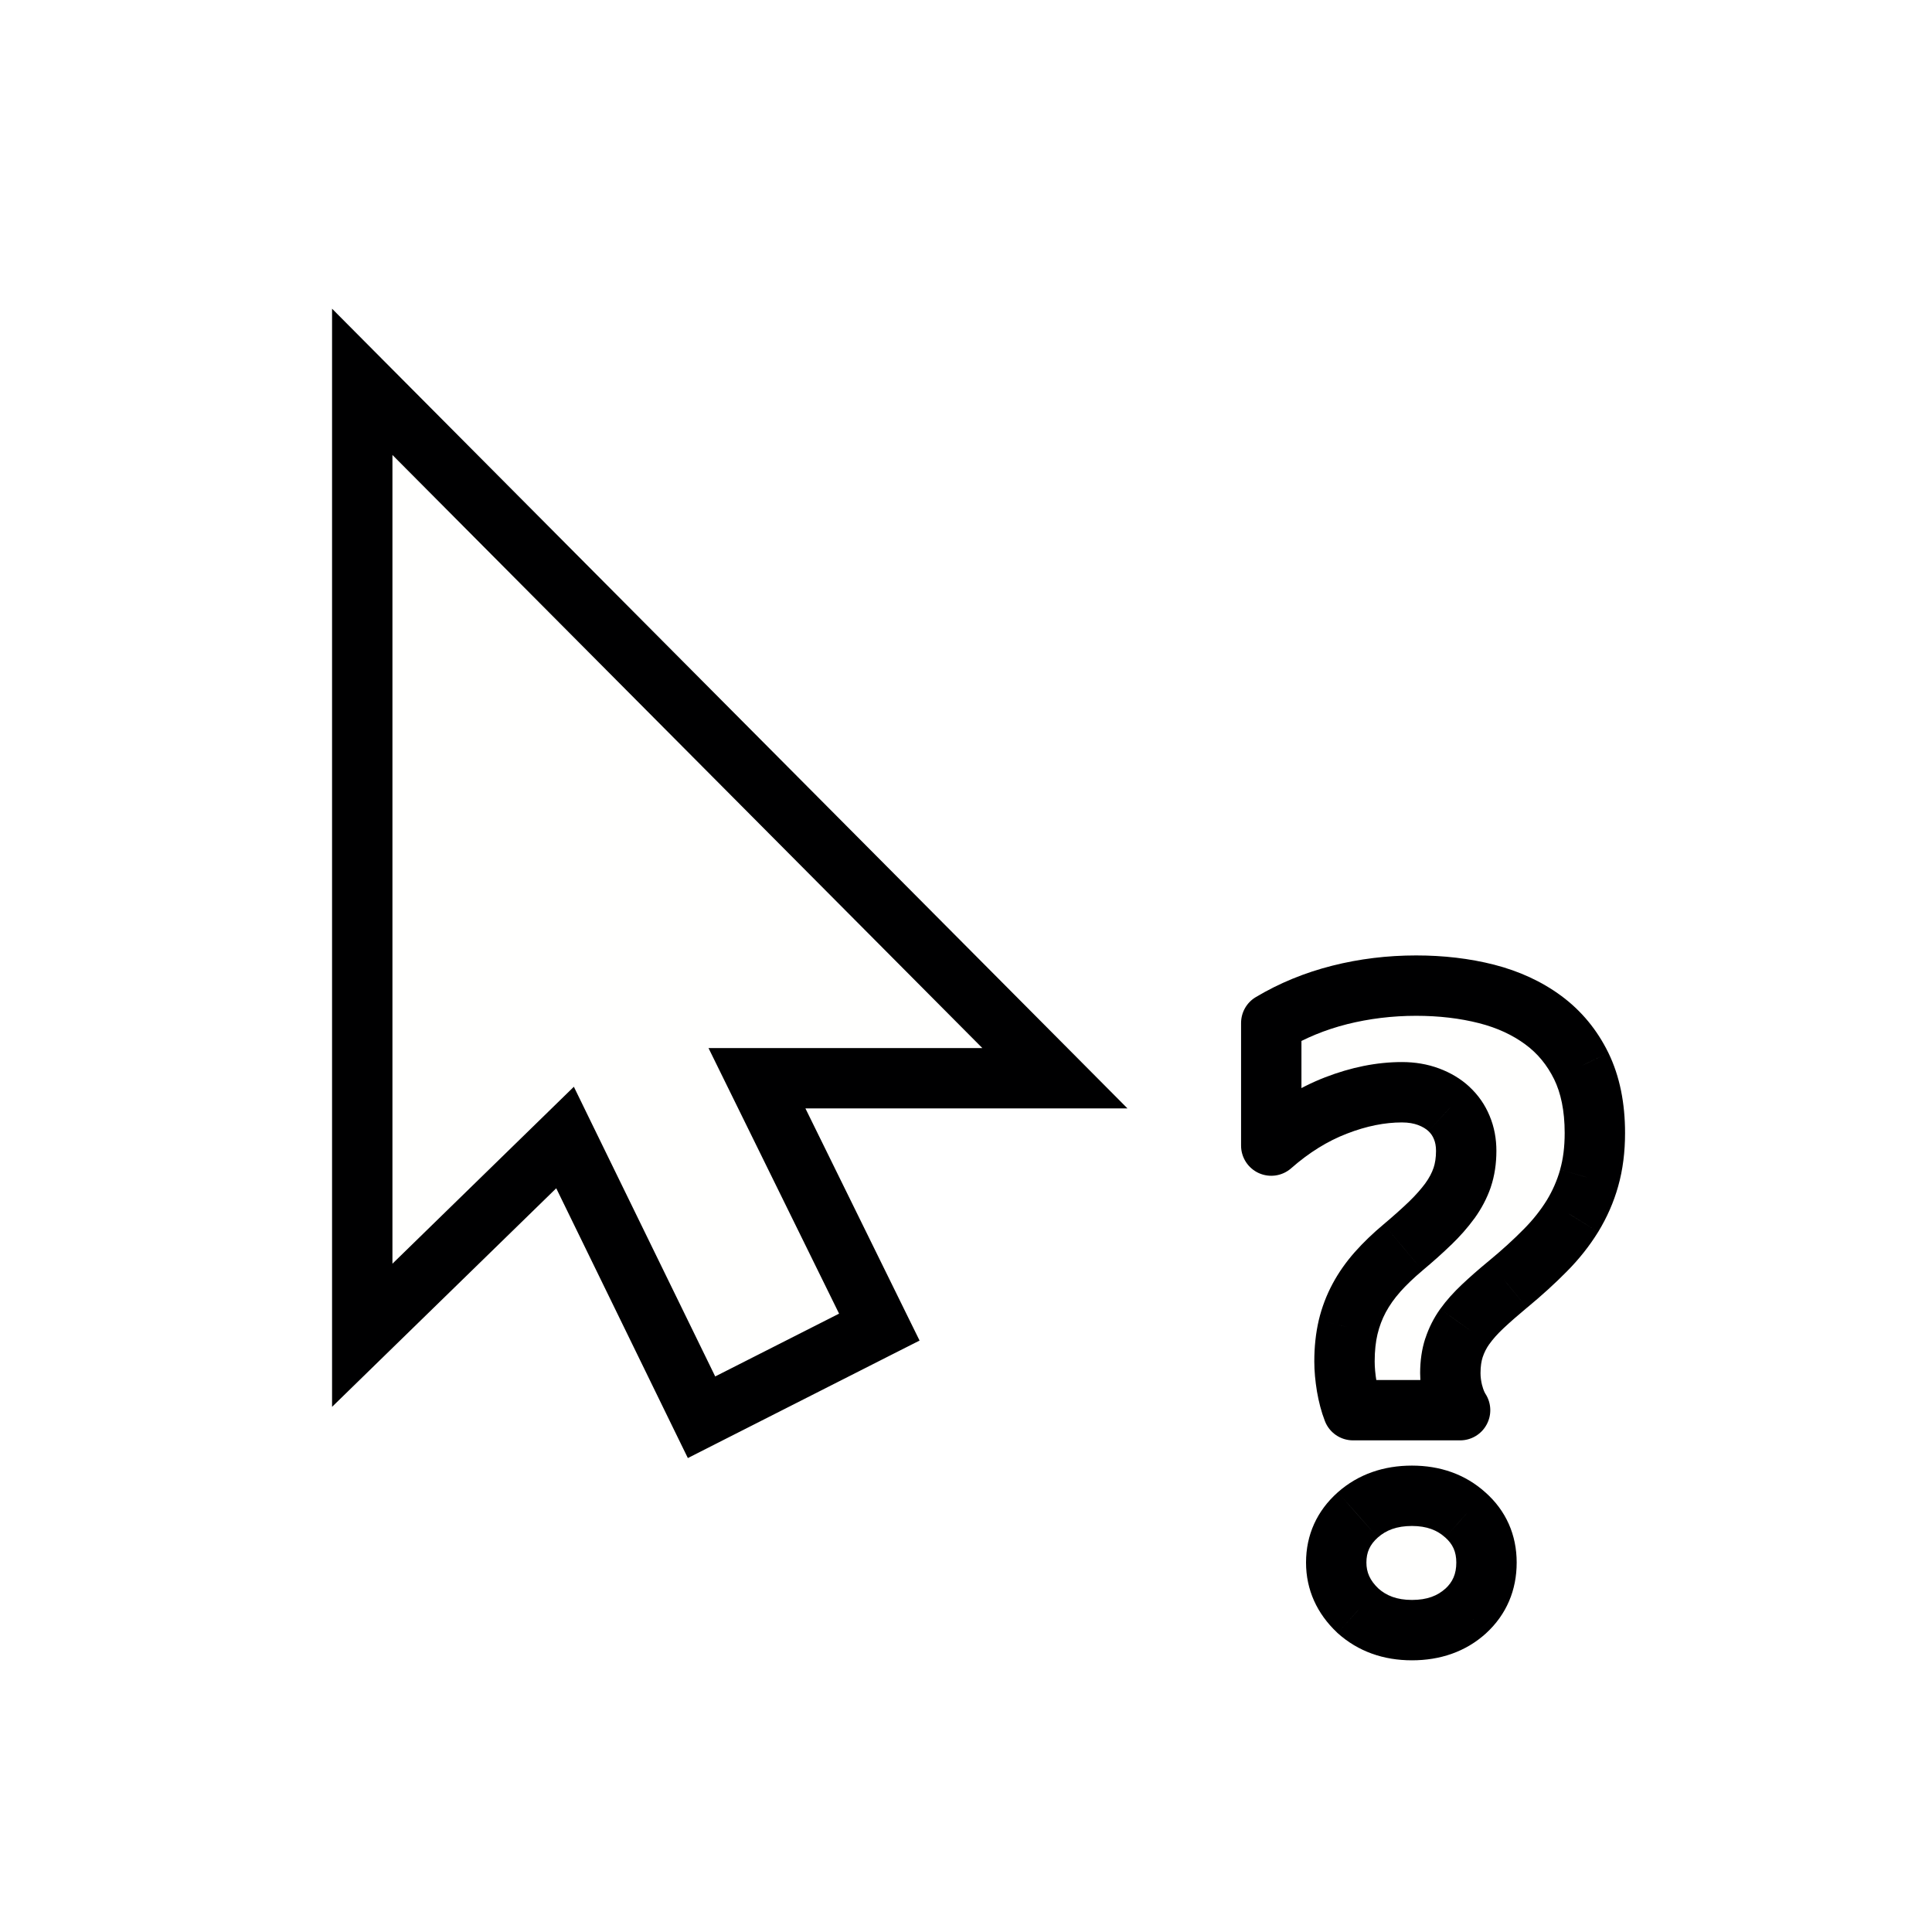
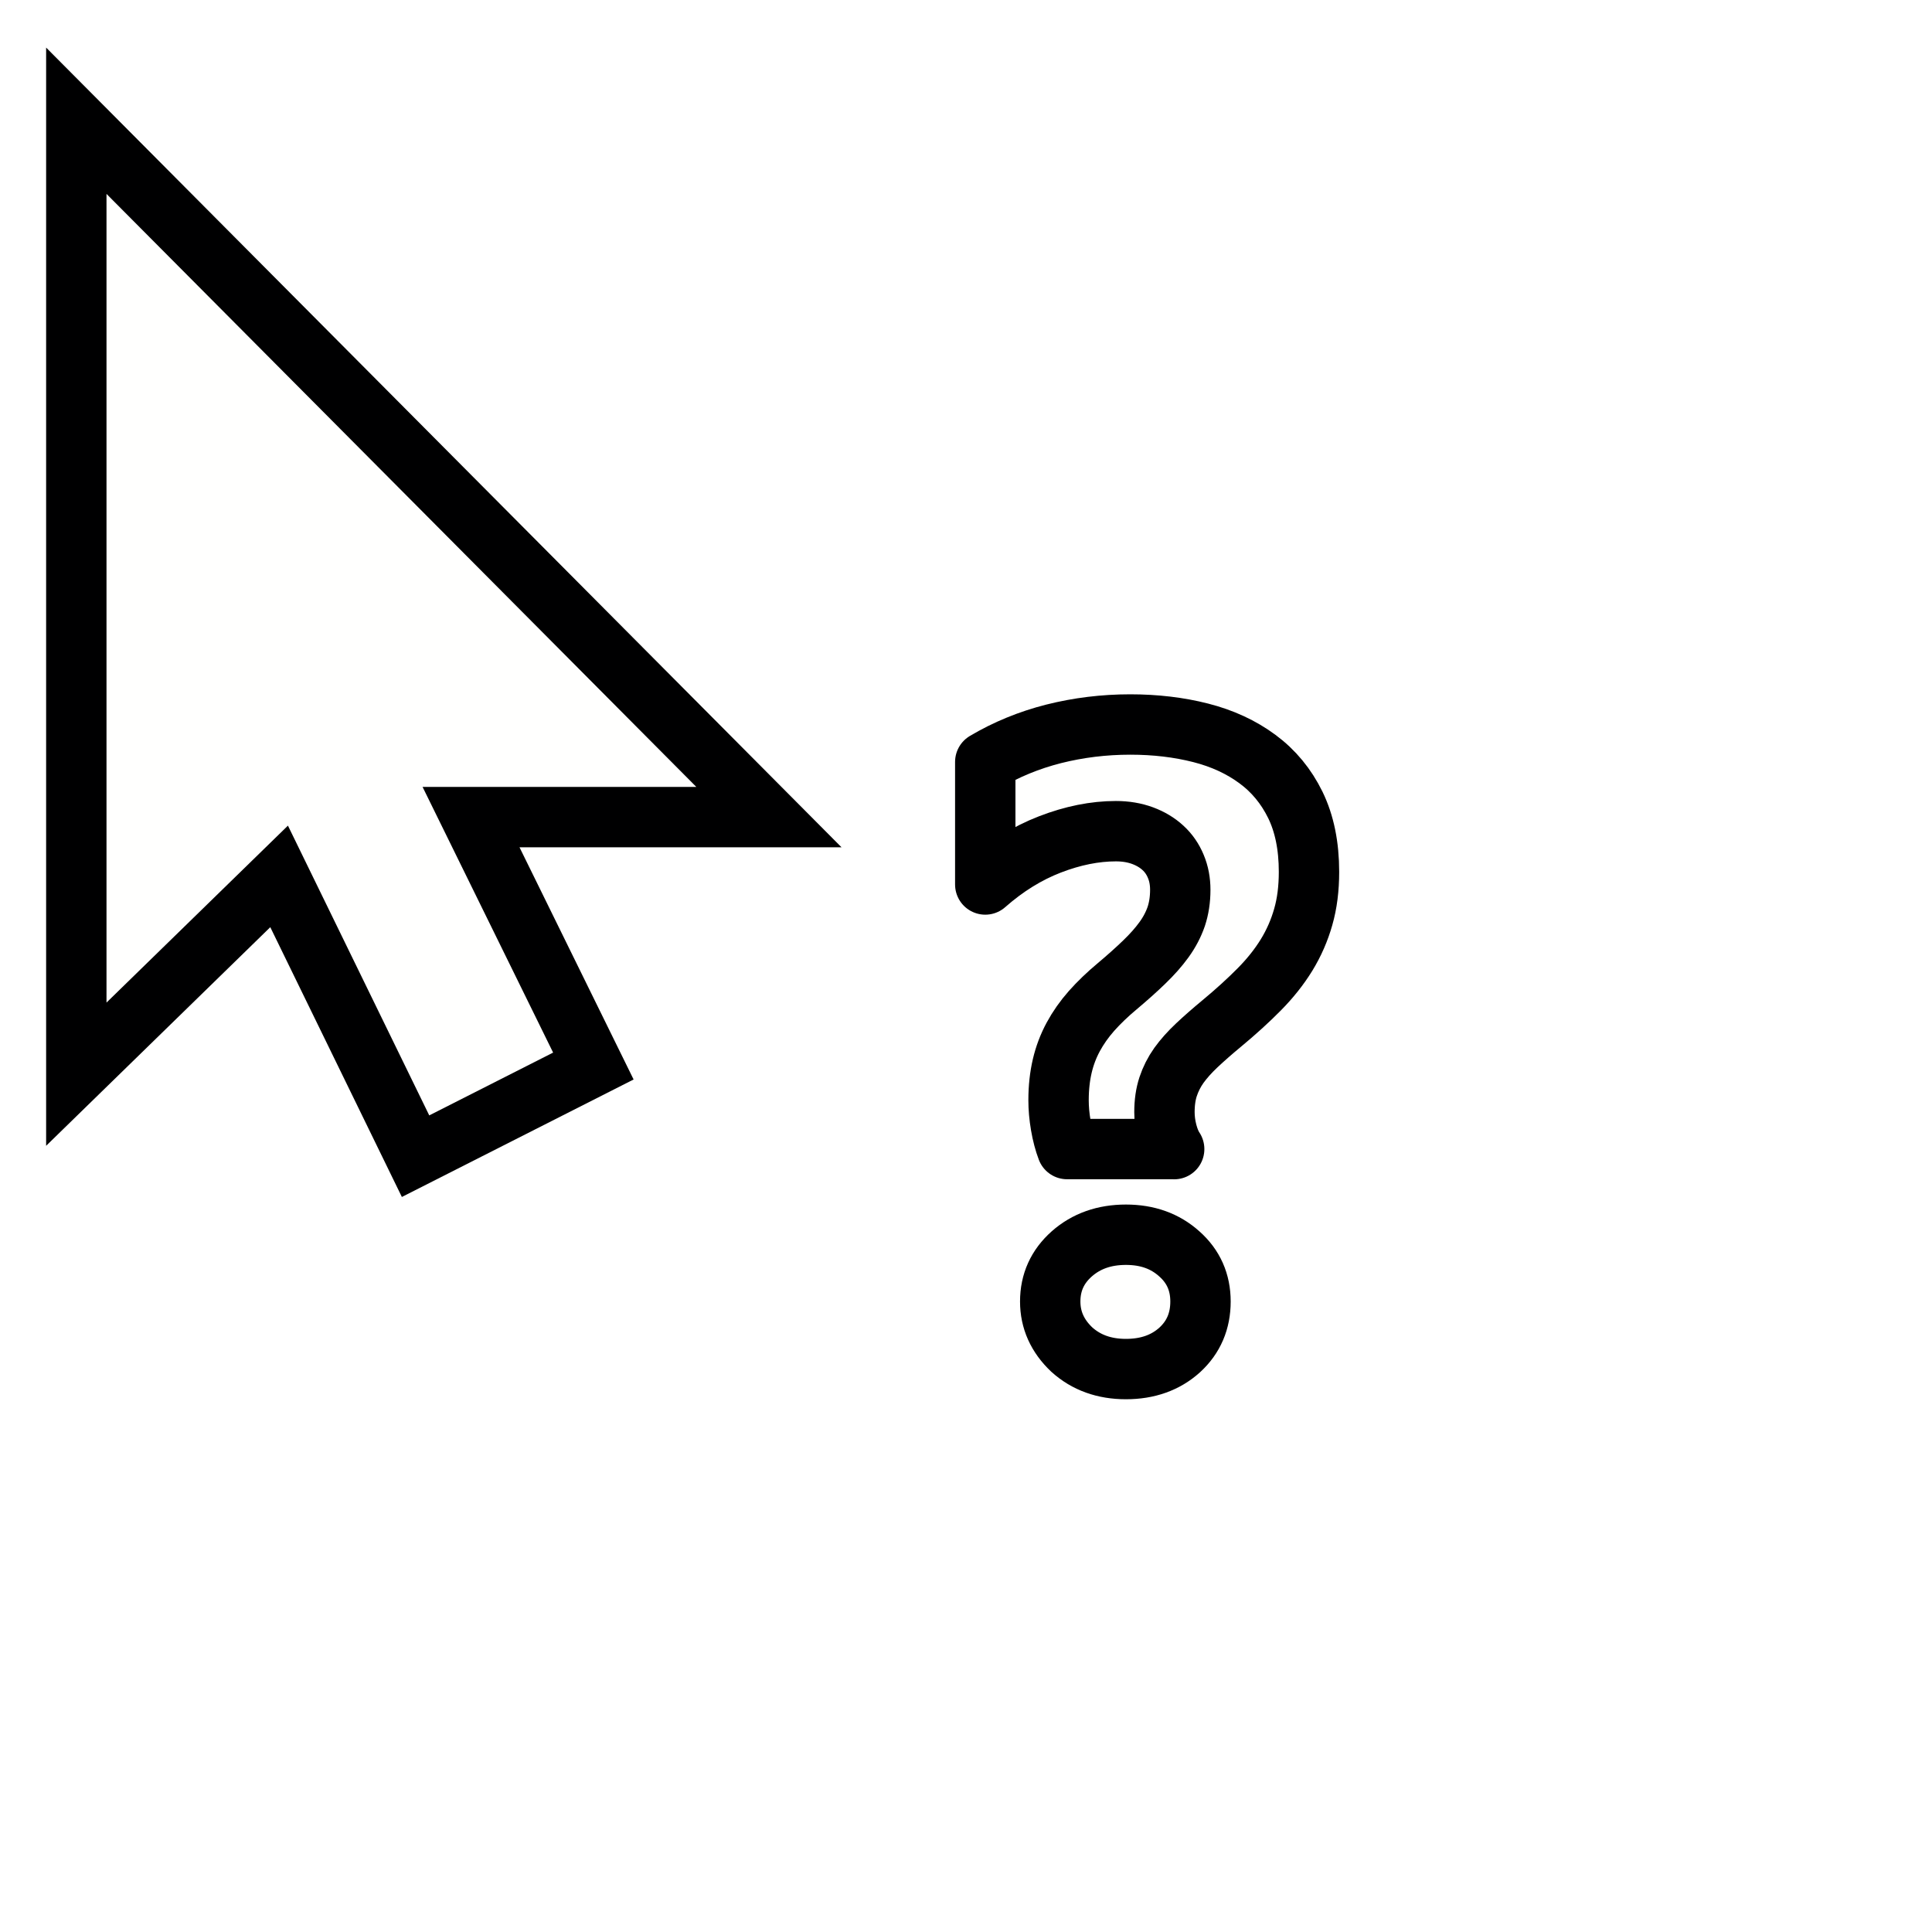
- <svg xmlns="http://www.w3.org/2000/svg" width="32" height="32" viewBox="0 0 32 32" fill="none">
-   <path d="M24.184 23.357C24.134 23.281 24.095 23.186 24.066 23.074C24.036 22.962 24.022 22.852 24.022 22.744C24.022 22.586 24.043 22.446 24.083 22.322C24.124 22.199 24.183 22.082 24.261 21.972C24.34 21.862 24.439 21.751 24.558 21.638C24.678 21.526 24.816 21.404 24.974 21.274C25.207 21.081 25.413 20.893 25.593 20.71C25.774 20.529 25.924 20.339 26.046 20.141C26.166 19.943 26.259 19.733 26.321 19.511C26.385 19.288 26.416 19.04 26.416 18.766C26.416 18.334 26.34 17.964 26.19 17.656C26.039 17.349 25.831 17.096 25.563 16.898C25.295 16.7 24.983 16.555 24.622 16.463C24.262 16.371 23.874 16.325 23.456 16.325C23.02 16.325 22.597 16.376 22.188 16.48C21.779 16.583 21.402 16.738 21.056 16.945V18.975C21.393 18.678 21.75 18.456 22.128 18.31C22.505 18.164 22.869 18.091 23.22 18.091C23.382 18.091 23.528 18.116 23.662 18.166C23.794 18.215 23.907 18.282 23.998 18.368C24.091 18.453 24.162 18.555 24.212 18.674C24.261 18.794 24.285 18.923 24.285 19.062C24.285 19.224 24.262 19.372 24.218 19.504C24.172 19.637 24.105 19.765 24.016 19.888C23.926 20.012 23.817 20.135 23.688 20.259C23.56 20.383 23.412 20.517 23.24 20.66C23.078 20.796 22.937 20.931 22.815 21.069C22.694 21.206 22.593 21.349 22.512 21.5C22.431 21.65 22.37 21.811 22.33 21.982C22.289 22.153 22.269 22.342 22.269 22.548C22.269 22.679 22.282 22.817 22.306 22.963C22.331 23.109 22.366 23.24 22.411 23.357L24.184 23.357ZM24.276 26.683C24.506 26.472 24.621 26.204 24.621 25.881C24.621 25.562 24.504 25.299 24.27 25.092C24.036 24.881 23.742 24.775 23.386 24.775C23.027 24.775 22.728 24.881 22.489 25.092C22.251 25.303 22.132 25.566 22.132 25.881C22.132 26.186 22.251 26.452 22.489 26.677C22.728 26.892 23.027 27 23.386 27C23.745 27 24.043 26.895 24.276 26.683Z" fill="#FFFFFE" />
-   <path d="M17.472 17.859H12.538L14.564 21.981L11.62 23.474L9.359 18.841L6 22.116V6.325L17.472 17.859Z" fill="#FFFFFE" />
-   <path d="M24.184 23.357L24.184 23.857C24.367 23.857 24.536 23.757 24.623 23.596C24.711 23.435 24.703 23.238 24.603 23.085L24.184 23.357ZM24.066 23.074L24.55 22.948L24.549 22.948L24.066 23.074ZM24.083 22.322L23.609 22.166L23.608 22.166L24.083 22.322ZM24.261 21.972L23.855 21.68L23.854 21.681L24.261 21.972ZM24.974 21.274L25.291 21.66L25.293 21.659L24.974 21.274ZM25.593 20.71L25.239 20.358L25.238 20.359L25.593 20.71ZM26.046 20.141L26.471 20.404L26.473 20.401L26.046 20.141ZM26.321 19.511L25.84 19.373L25.84 19.376L26.321 19.511ZM26.19 17.656L26.64 17.438L26.639 17.436L26.19 17.656ZM24.622 16.463L24.746 15.978L24.746 15.978L24.622 16.463ZM22.188 16.48L22.066 15.995L22.066 15.995L22.188 16.48ZM21.056 16.945L20.799 16.516C20.648 16.606 20.556 16.769 20.556 16.945H21.056ZM21.056 18.975H20.556C20.556 19.171 20.671 19.349 20.849 19.43C21.029 19.511 21.238 19.48 21.386 19.35L21.056 18.975ZM22.128 18.31L21.947 17.844L21.947 17.844L22.128 18.31ZM23.662 18.166L23.836 17.697L23.836 17.697L23.662 18.166ZM23.998 18.368L23.657 18.733L23.66 18.736L23.998 18.368ZM24.218 19.504L24.691 19.667L24.692 19.663L24.218 19.504ZM24.016 19.888L24.42 20.182L24.422 20.18L24.016 19.888ZM23.688 20.259L24.035 20.619L24.036 20.619L23.688 20.259ZM23.24 20.66L23.561 21.044L23.561 21.043L23.24 20.66ZM22.815 21.069L22.441 20.737L22.441 20.737L22.815 21.069ZM22.33 21.982L21.843 21.866L21.843 21.867L22.33 21.982ZM22.411 23.357L21.944 23.536C22.018 23.73 22.204 23.857 22.411 23.857L22.411 23.357ZM24.276 26.683L24.612 27.054L24.614 27.052L24.276 26.683ZM24.27 25.092L23.935 25.463L23.939 25.466L24.27 25.092ZM22.489 25.092L22.158 24.717L22.157 24.718L22.489 25.092ZM22.489 26.677L22.146 27.04L22.154 27.048L22.489 26.677ZM17.472 17.859V18.359H18.675L17.827 17.506L17.472 17.859ZM12.538 17.859V17.359H11.735L12.089 18.079L12.538 17.859ZM14.564 21.981L14.79 22.427L15.231 22.204L15.013 21.761L14.564 21.981ZM11.62 23.474L11.17 23.694L11.393 24.15L11.846 23.92L11.62 23.474ZM9.359 18.841L9.808 18.622L9.505 18L9.01 18.483L9.359 18.841ZM6 22.116H5.5V23.302L6.349 22.474L6 22.116ZM6 6.325L6.354 5.972L5.5 5.113V6.325H6ZM24.603 23.085C24.59 23.064 24.569 23.023 24.55 22.948L23.582 23.2C23.621 23.35 23.679 23.498 23.765 23.63L24.603 23.085ZM24.549 22.948C24.531 22.876 24.522 22.808 24.522 22.744H23.522C23.522 22.895 23.542 23.048 23.582 23.201L24.549 22.948ZM24.522 22.744C24.522 22.629 24.537 22.543 24.558 22.478L23.608 22.166C23.548 22.349 23.522 22.544 23.522 22.744H24.522ZM24.558 22.479C24.583 22.403 24.619 22.331 24.668 22.262L23.854 21.681C23.746 21.833 23.665 21.995 23.609 22.166L24.558 22.479ZM24.668 22.263C24.724 22.184 24.8 22.097 24.901 22.002L24.216 21.274C24.078 21.404 23.956 21.539 23.855 21.68L24.668 22.263ZM24.901 22.002C25.012 21.898 25.142 21.784 25.291 21.66L24.656 20.888C24.491 21.024 24.344 21.153 24.216 21.274L24.901 22.002ZM25.293 21.659C25.537 21.457 25.756 21.258 25.95 21.061L25.238 20.359C25.071 20.529 24.878 20.705 24.655 20.889L25.293 21.659ZM25.948 21.063C26.154 20.856 26.328 20.636 26.471 20.404L25.62 19.879C25.519 20.042 25.394 20.202 25.239 20.358L25.948 21.063ZM26.473 20.401C26.616 20.166 26.728 19.914 26.803 19.645L25.84 19.376C25.79 19.552 25.716 19.721 25.619 19.881L26.473 20.401ZM26.802 19.648C26.88 19.373 26.916 19.078 26.916 18.766H25.916C25.916 19.002 25.889 19.203 25.84 19.373L26.802 19.648ZM26.916 18.766C26.916 18.276 26.83 17.828 26.64 17.438L25.741 17.875C25.851 18.1 25.916 18.392 25.916 18.766H26.916ZM26.639 17.436C26.454 17.059 26.195 16.743 25.86 16.495L25.266 17.3C25.467 17.448 25.624 17.638 25.742 17.877L26.639 17.436ZM25.86 16.495C25.535 16.255 25.162 16.085 24.746 15.978L24.498 16.947C24.803 17.025 25.055 17.144 25.266 17.3L25.86 16.495ZM24.746 15.978C24.341 15.875 23.91 15.825 23.456 15.825V16.825C23.837 16.825 24.184 16.867 24.498 16.947L24.746 15.978ZM23.456 15.825C22.98 15.825 22.516 15.881 22.066 15.995L22.31 16.964C22.678 16.872 23.06 16.825 23.456 16.825V15.825ZM22.066 15.995C21.612 16.11 21.189 16.283 20.799 16.516L21.312 17.374C21.615 17.194 21.947 17.056 22.311 16.964L22.066 15.995ZM20.556 16.945V18.975H21.556V16.945H20.556ZM21.386 19.35C21.684 19.088 21.991 18.899 22.308 18.777L21.947 17.844C21.509 18.014 21.102 18.268 20.725 18.599L21.386 19.35ZM22.308 18.777C22.637 18.649 22.94 18.591 23.22 18.591V17.591C22.799 17.591 22.374 17.679 21.947 17.844L22.308 18.777ZM23.22 18.591C23.331 18.591 23.417 18.608 23.488 18.634L23.836 17.697C23.64 17.624 23.434 17.591 23.22 17.591V18.591ZM23.487 18.634C23.566 18.663 23.62 18.699 23.657 18.733L24.34 18.002C24.194 17.866 24.021 17.766 23.836 17.697L23.487 18.634ZM23.66 18.736C23.698 18.771 23.728 18.813 23.75 18.867L24.673 18.483C24.597 18.298 24.484 18.136 24.337 18L23.66 18.736ZM23.75 18.867C23.772 18.919 23.785 18.982 23.785 19.062H24.785C24.785 18.864 24.751 18.669 24.673 18.483L23.75 18.867ZM23.785 19.062C23.785 19.177 23.769 19.27 23.744 19.345L24.692 19.663C24.756 19.473 24.785 19.271 24.785 19.062H23.785ZM23.745 19.341C23.717 19.424 23.673 19.509 23.61 19.596L24.422 20.18C24.537 20.02 24.628 19.849 24.691 19.667L23.745 19.341ZM23.612 19.594C23.541 19.69 23.452 19.792 23.341 19.9L24.036 20.619C24.181 20.479 24.31 20.333 24.42 20.182L23.612 19.594ZM23.342 19.899C23.222 20.014 23.082 20.14 22.919 20.277L23.561 21.043C23.741 20.893 23.898 20.752 24.035 20.619L23.342 19.899ZM22.919 20.277C22.742 20.425 22.582 20.578 22.441 20.737L23.189 21.4C23.292 21.285 23.415 21.166 23.561 21.044L22.919 20.277ZM22.441 20.737C22.296 20.901 22.172 21.076 22.072 21.263L22.952 21.737C23.014 21.622 23.092 21.51 23.19 21.4L22.441 20.737ZM22.072 21.263C21.97 21.453 21.894 21.654 21.843 21.866L22.816 22.098C22.847 21.968 22.893 21.848 22.952 21.737L22.072 21.263ZM21.843 21.867C21.793 22.081 21.769 22.31 21.769 22.548H22.769C22.769 22.374 22.786 22.224 22.816 22.097L21.843 21.867ZM21.769 22.548C21.769 22.711 21.785 22.877 21.813 23.047L22.799 22.879C22.779 22.757 22.769 22.648 22.769 22.548H21.769ZM21.813 23.047C21.843 23.22 21.885 23.384 21.944 23.536L22.878 23.178C22.846 23.097 22.819 22.998 22.799 22.879L21.813 23.047ZM22.411 23.857L24.184 23.857L24.184 22.857L22.411 22.857L22.411 23.857ZM24.614 27.052C24.953 26.741 25.121 26.337 25.121 25.881H24.121C24.121 26.071 24.06 26.203 23.939 26.315L24.614 27.052ZM25.121 25.881C25.121 25.422 24.945 25.022 24.602 24.718L23.939 25.466C24.062 25.576 24.121 25.701 24.121 25.881H25.121ZM24.605 24.721C24.268 24.416 23.849 24.275 23.386 24.275V25.275C23.634 25.275 23.805 25.346 23.935 25.463L24.605 24.721ZM23.386 24.275C22.921 24.275 22.5 24.415 22.158 24.717L22.821 25.466C22.956 25.346 23.133 25.275 23.386 25.275V24.275ZM22.157 24.718C21.814 25.023 21.632 25.421 21.632 25.881H22.632C22.632 25.711 22.689 25.584 22.821 25.466L22.157 24.718ZM21.632 25.881C21.632 26.335 21.816 26.729 22.146 27.04L22.833 26.313C22.687 26.175 22.632 26.038 22.632 25.881H21.632ZM22.154 27.048C22.496 27.356 22.918 27.5 23.386 27.5V26.5C23.135 26.5 22.96 26.428 22.825 26.306L22.154 27.048ZM23.386 27.5C23.85 27.5 24.273 27.361 24.612 27.054L23.941 26.312C23.812 26.429 23.641 26.5 23.386 26.5V27.5ZM17.472 17.359H12.538V18.359H17.472V17.359ZM12.089 18.079L14.116 22.202L15.013 21.761L12.986 17.638L12.089 18.079ZM14.338 21.535L11.393 23.028L11.846 23.92L14.79 22.427L14.338 21.535ZM12.069 23.255L9.808 18.622L8.91 19.06L11.17 23.694L12.069 23.255ZM9.01 18.483L5.651 21.759L6.349 22.474L9.708 19.199L9.01 18.483ZM6.5 22.116V6.325H5.5V22.116H6.5ZM5.646 6.677L17.118 18.211L17.827 17.506L6.354 5.972L5.646 6.677Z" fill="#000001" />
+ <svg xmlns="http://www.w3.org/2000/svg" version="1.1" id="Layer_1" x="0px" y="0px" viewBox="0 0 32 32" style="enable-background:new 0 0 32 32;" xml:space="preserve">
+   <g transform="translate(0 32) scale(1 -1)">
+     <path style="fill:#FFFFFE;stroke:#000001;stroke-linejoin:round;stroke-miterlimit:10;" d="M19.448,12.967  c-0.05,0.076-0.089,0.171-0.118,0.283c-0.029,0.112-0.043,0.222-0.043,0.33  c0,0.157,0.02,0.298,0.061,0.422c0.041,0.123,0.099,0.24,0.178,0.351  c0.079,0.11,0.178,0.221,0.297,0.333s0.258,0.234,0.415,0.364c0.234,0.194,0.439,0.381,0.62,0.564  c0.18,0.182,0.33,0.371,0.452,0.569c0.121,0.198,0.213,0.408,0.276,0.631  c0.064,0.223,0.095,0.471,0.095,0.745c0,0.432-0.076,0.801-0.226,1.109  c-0.151,0.308-0.359,0.561-0.627,0.759c-0.268,0.198-0.58,0.343-0.941,0.435  C19.526,19.954,19.138,20,18.72,20c-0.436,0-0.859-0.052-1.268-0.155  c-0.409-0.104-0.786-0.259-1.133-0.465V17.35c0.337,0.297,0.694,0.518,1.072,0.664  c0.378,0.146,0.742,0.219,1.092,0.219c0.163,0,0.309-0.025,0.442-0.074  c0.132-0.049,0.245-0.117,0.337-0.202c0.093-0.085,0.164-0.188,0.213-0.307  c0.05-0.119,0.074-0.248,0.074-0.388c0-0.162-0.023-0.309-0.067-0.442  c-0.046-0.133-0.113-0.261-0.202-0.384c-0.09-0.124-0.199-0.247-0.328-0.371  c-0.128-0.124-0.277-0.257-0.448-0.401c-0.162-0.135-0.303-0.271-0.425-0.408  c-0.121-0.137-0.222-0.281-0.303-0.431c-0.081-0.15-0.142-0.311-0.182-0.482  c-0.04-0.171-0.061-0.36-0.061-0.566c0-0.131,0.012-0.269,0.037-0.415s0.06-0.278,0.104-0.394  H19.448z M19.54,9.641c0.23,0.211,0.344,0.479,0.344,0.802c0,0.319-0.117,0.582-0.351,0.789  c-0.234,0.211-0.528,0.317-0.884,0.317c-0.359,0-0.658-0.106-0.897-0.317  c-0.238-0.211-0.357-0.474-0.357-0.789c0-0.305,0.119-0.571,0.357-0.796  c0.238-0.215,0.537-0.323,0.897-0.323S19.307,9.43,19.54,9.641z" />
+     <polygon style="fill:#FFFFFE;stroke:#000001;stroke-miterlimit:10;" points="12.736,18.466 7.802,18.466 9.828,14.343  6.883,12.85 4.623,17.484 1.264,14.208 1.264,30 " />
+   </g>
</svg>
